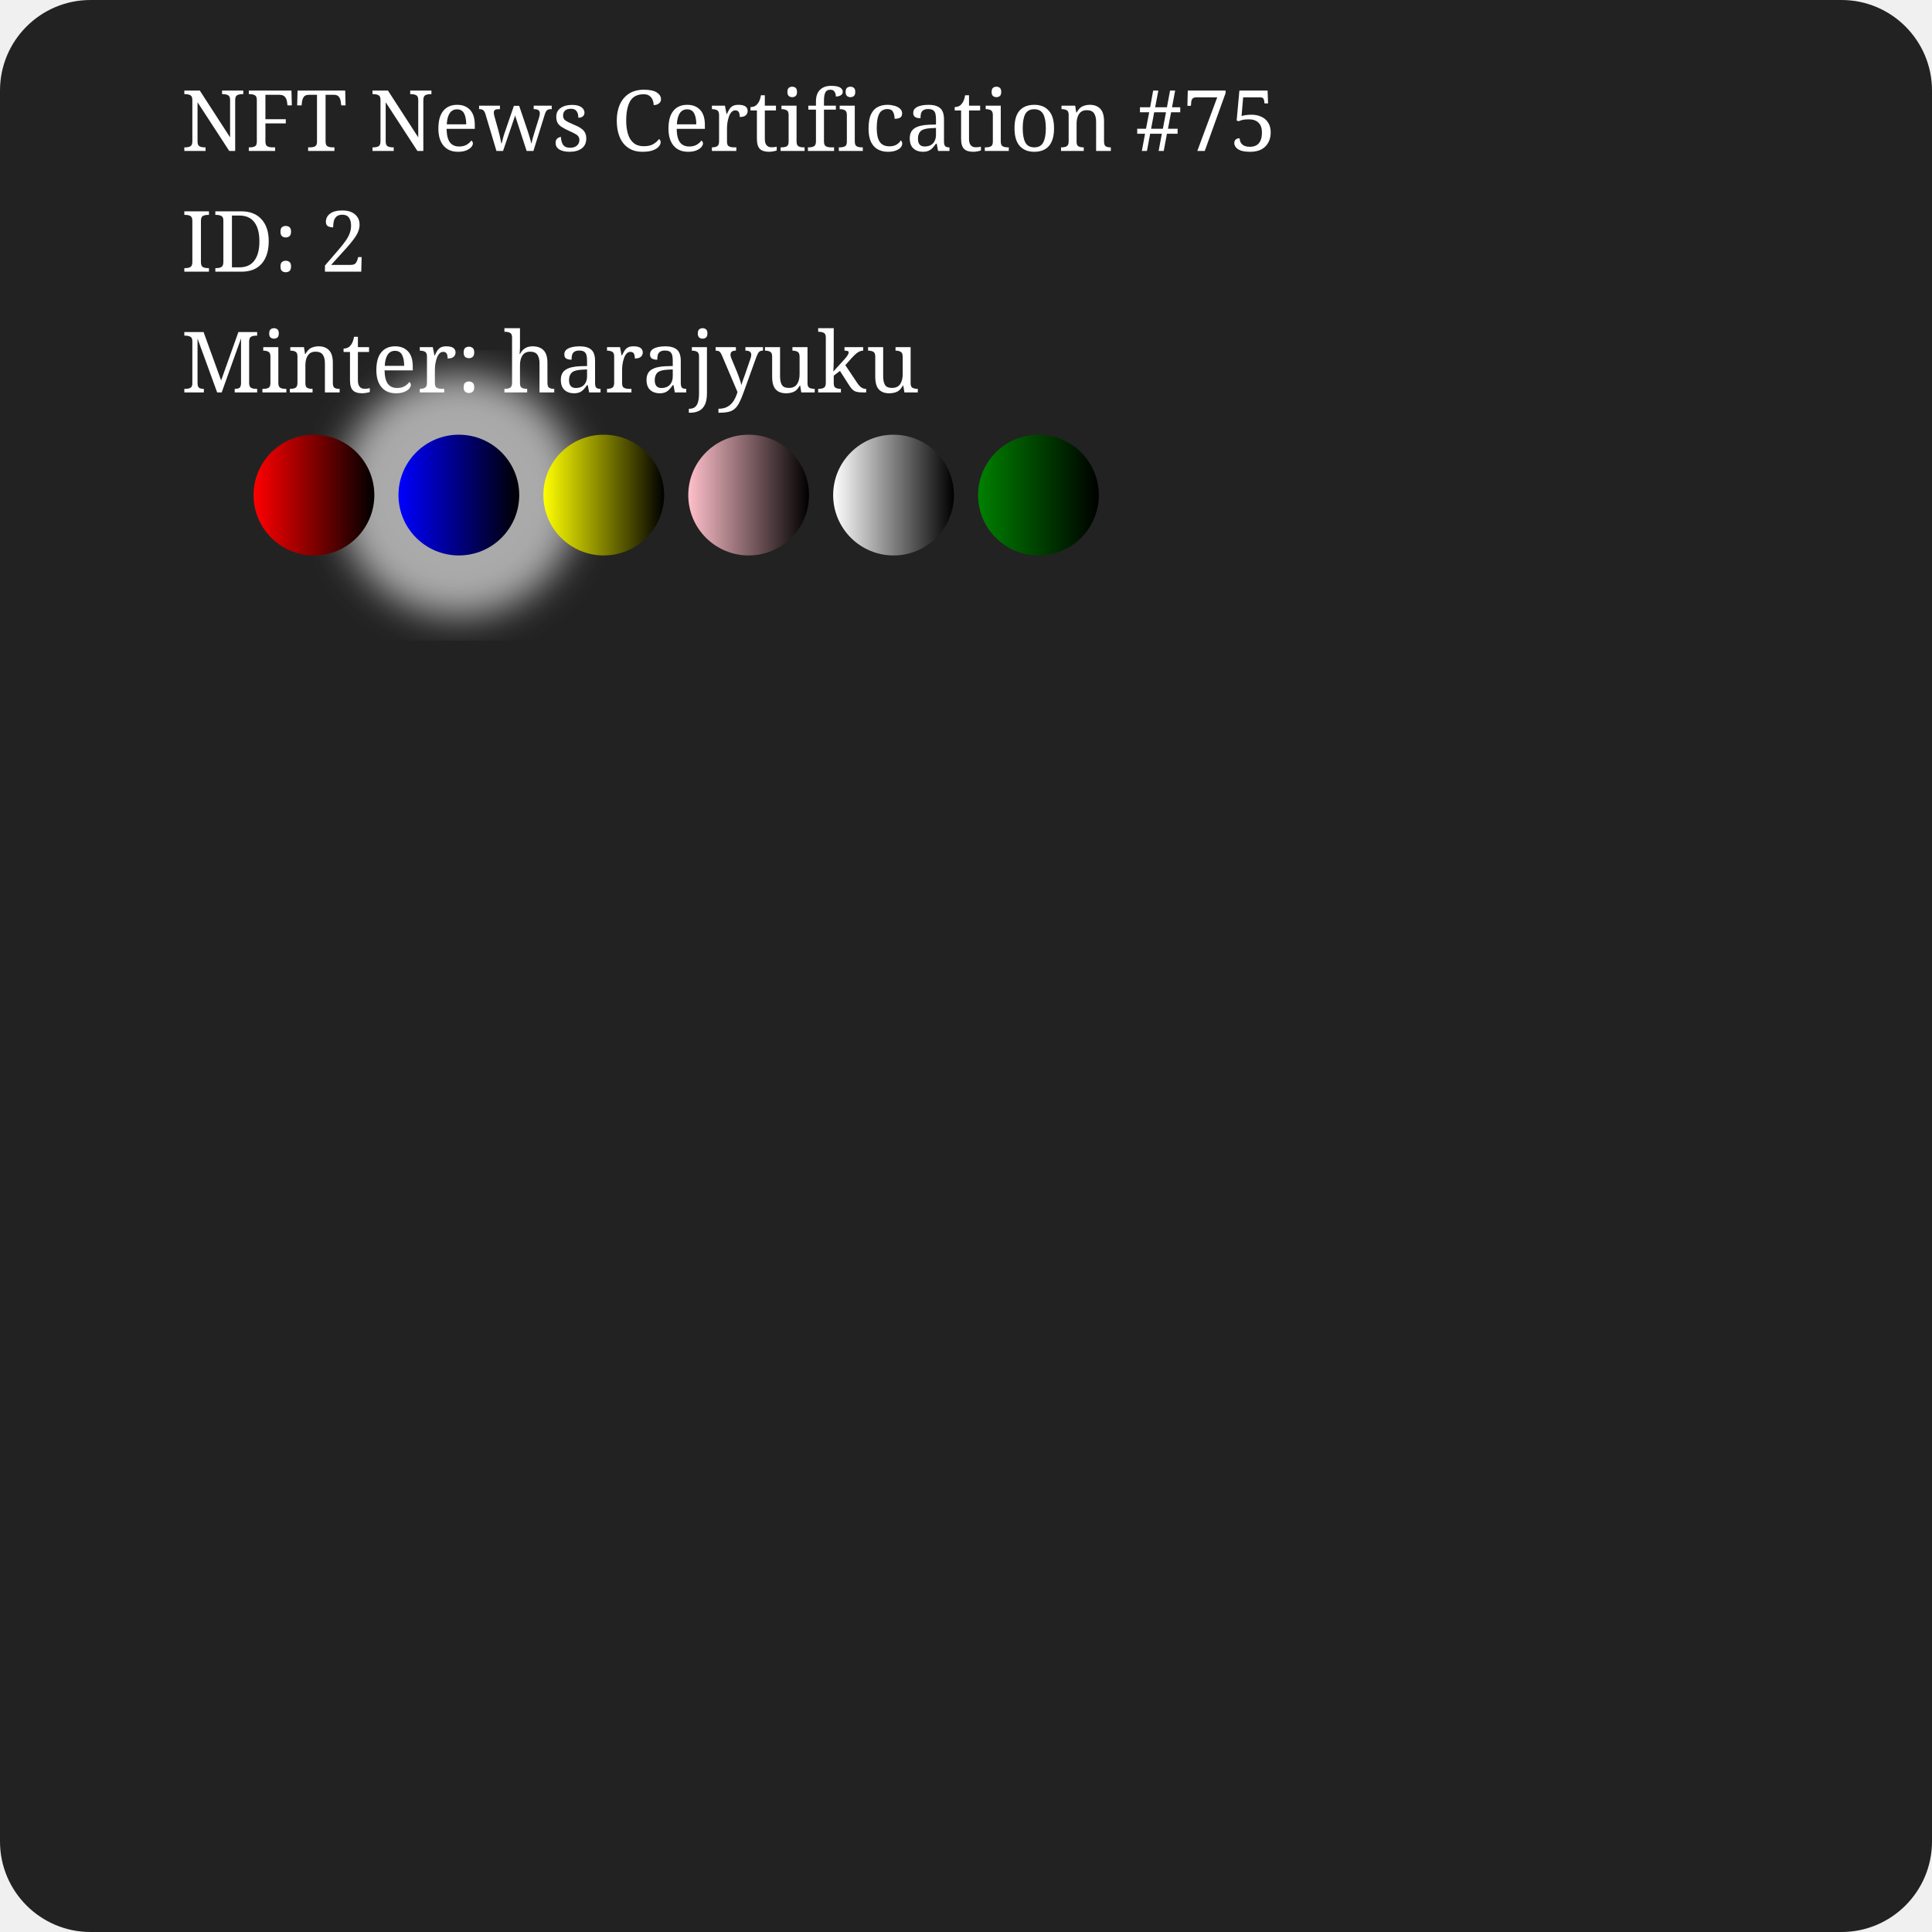
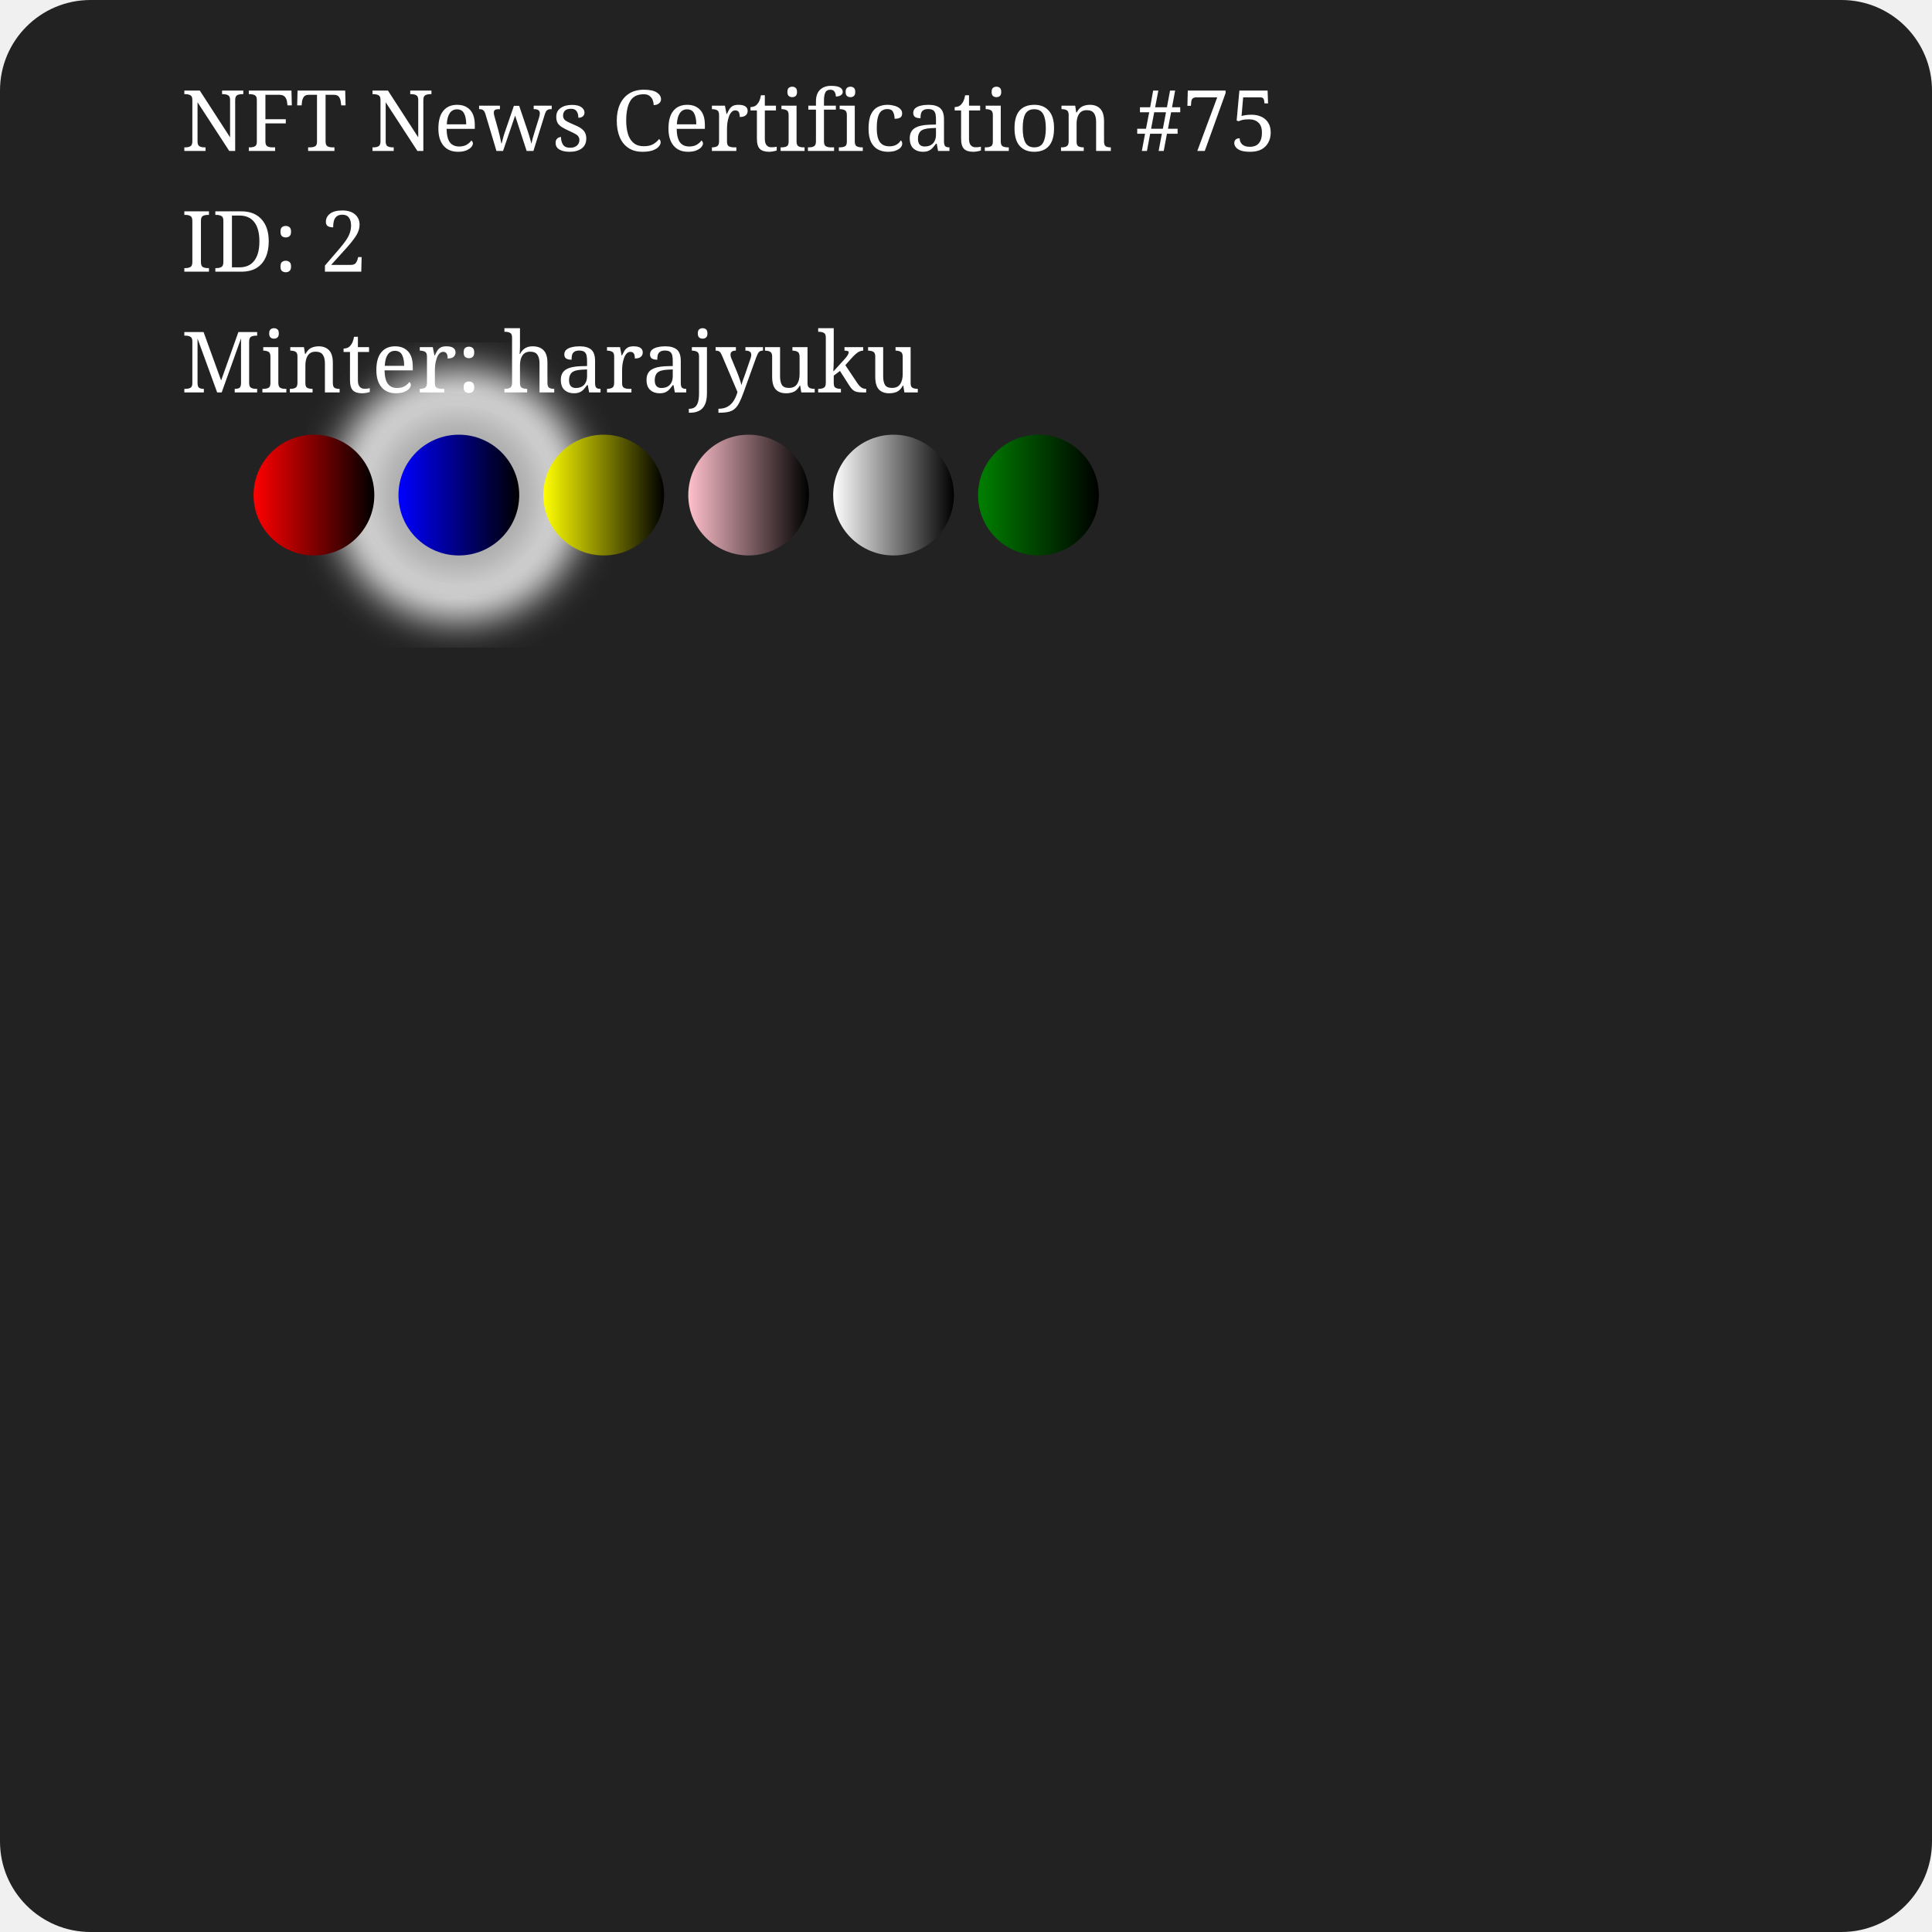
<svg xmlns="http://www.w3.org/2000/svg" preserveAspectRatio="xMinYMin meet" viewBox="0 0 320 320">
  <style>.base { fill: white; font-family: serif; font-size: 14px;}</style>
  <defs>
    <filter id="f">
      <feGaussianBlur in="SourceGraphic" stdDeviation="3" />
    </filter>
    <linearGradient id="blackLG">
      <stop offset="0%" stop-color="black" />
      <stop offset="100%" />
    </linearGradient>
    <circle id="black" cx="0" cy="0" r="10" fill="url(#blackLG)" />
    <linearGradient id="redLG">
      <stop offset="0%" stop-color="red" />
      <stop offset="100%" />
    </linearGradient>
    <circle id="red" cx="0" cy="0" r="10" fill="url(#redLG)" />
    <linearGradient id="blueLG">
      <stop offset="0%" stop-color="blue" />
      <stop offset="100%" />
    </linearGradient>
    <circle id="blue" cx="0" cy="0" r="10" fill="url(#blueLG)" />
    <linearGradient id="greenLG">
      <stop offset="0%" stop-color="green" />
      <stop offset="100%" />
    </linearGradient>
    <circle id="green" cx="0" cy="0" r="10" fill="url(#greenLG)" />
    <linearGradient id="yellowLG">
      <stop offset="0%" stop-color="yellow" />
      <stop offset="100%" />
    </linearGradient>
    <circle id="yellow" cx="0" cy="0" r="10" fill="url(#yellowLG)" />
    <linearGradient id="whiteLG">
      <stop offset="0%" stop-color="white" />
      <stop offset="100%" />
    </linearGradient>
    <circle id="white" cx="0" cy="0" r="10" fill="url(#whiteLG)" />
    <linearGradient id="pinkLG">
      <stop offset="0%" stop-color="pink" />
      <stop offset="100%" />
    </linearGradient>
    <circle id="pink" cx="0" cy="0" r="10" fill="url(#pinkLG)" />
  </defs>
  <rect width="100%" height="100%" fill="#222" rx="15" ry="15" />
-   <circle id="F" cx="76" cy="82" r="20" fill="#aaa" filter="url(#f)" />
+   <circle id="F" cx="76" cy="82" r="21" fill="#ddd" filter="url(#f)" />
+   <circle id="F" cx="76" cy="82" r="14" fill="#aaa" filter="url(#f)" />
  <use href="#red" x="52" y="82" />
  <use href="#blue" x="76" y="82" />
  <use href="#yellow" x="100" y="82" />
  <use href="#pink" x="124" y="82" />
  <use href="#white" x="148" y="82" />
  <use href="#green" x="172" y="82" />
  <text x="30" y="25" class="base">NFT News Certification #75</text>
  <text x="30" y="45" class="base">ID: 2</text>
  <text x="30" y="65" class="base"> Minter: harajyuku</text>
</svg>
